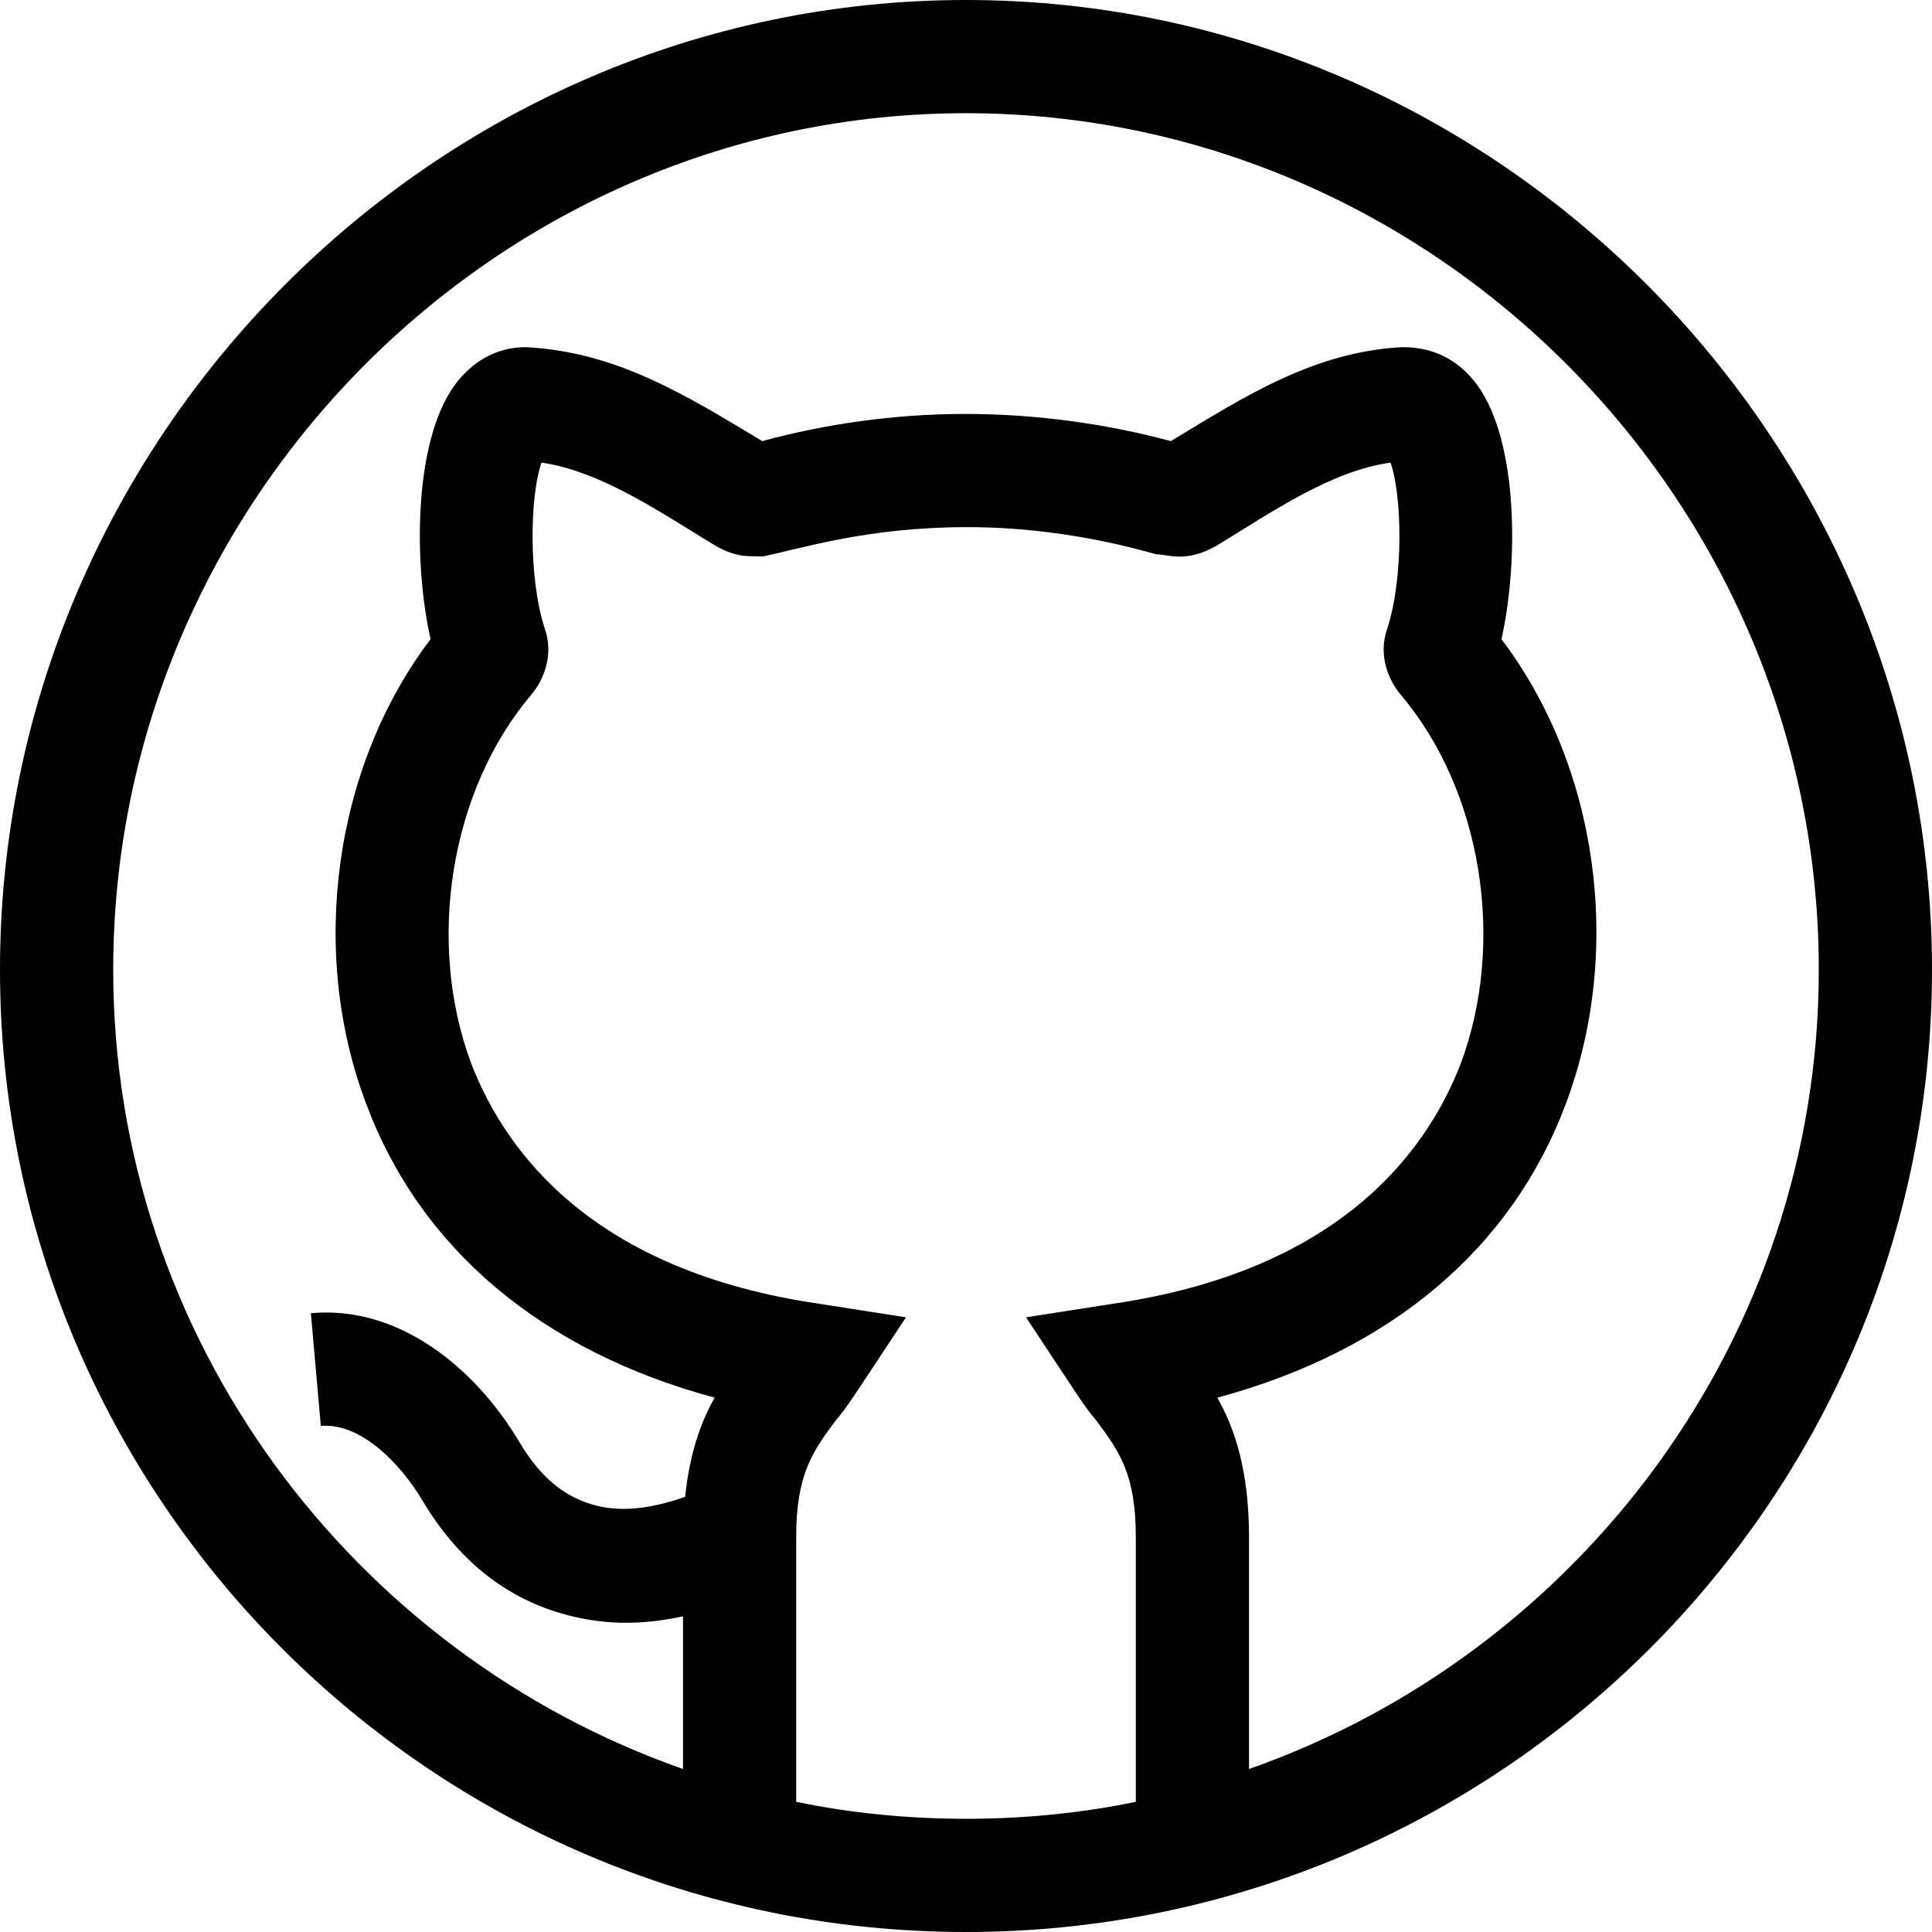
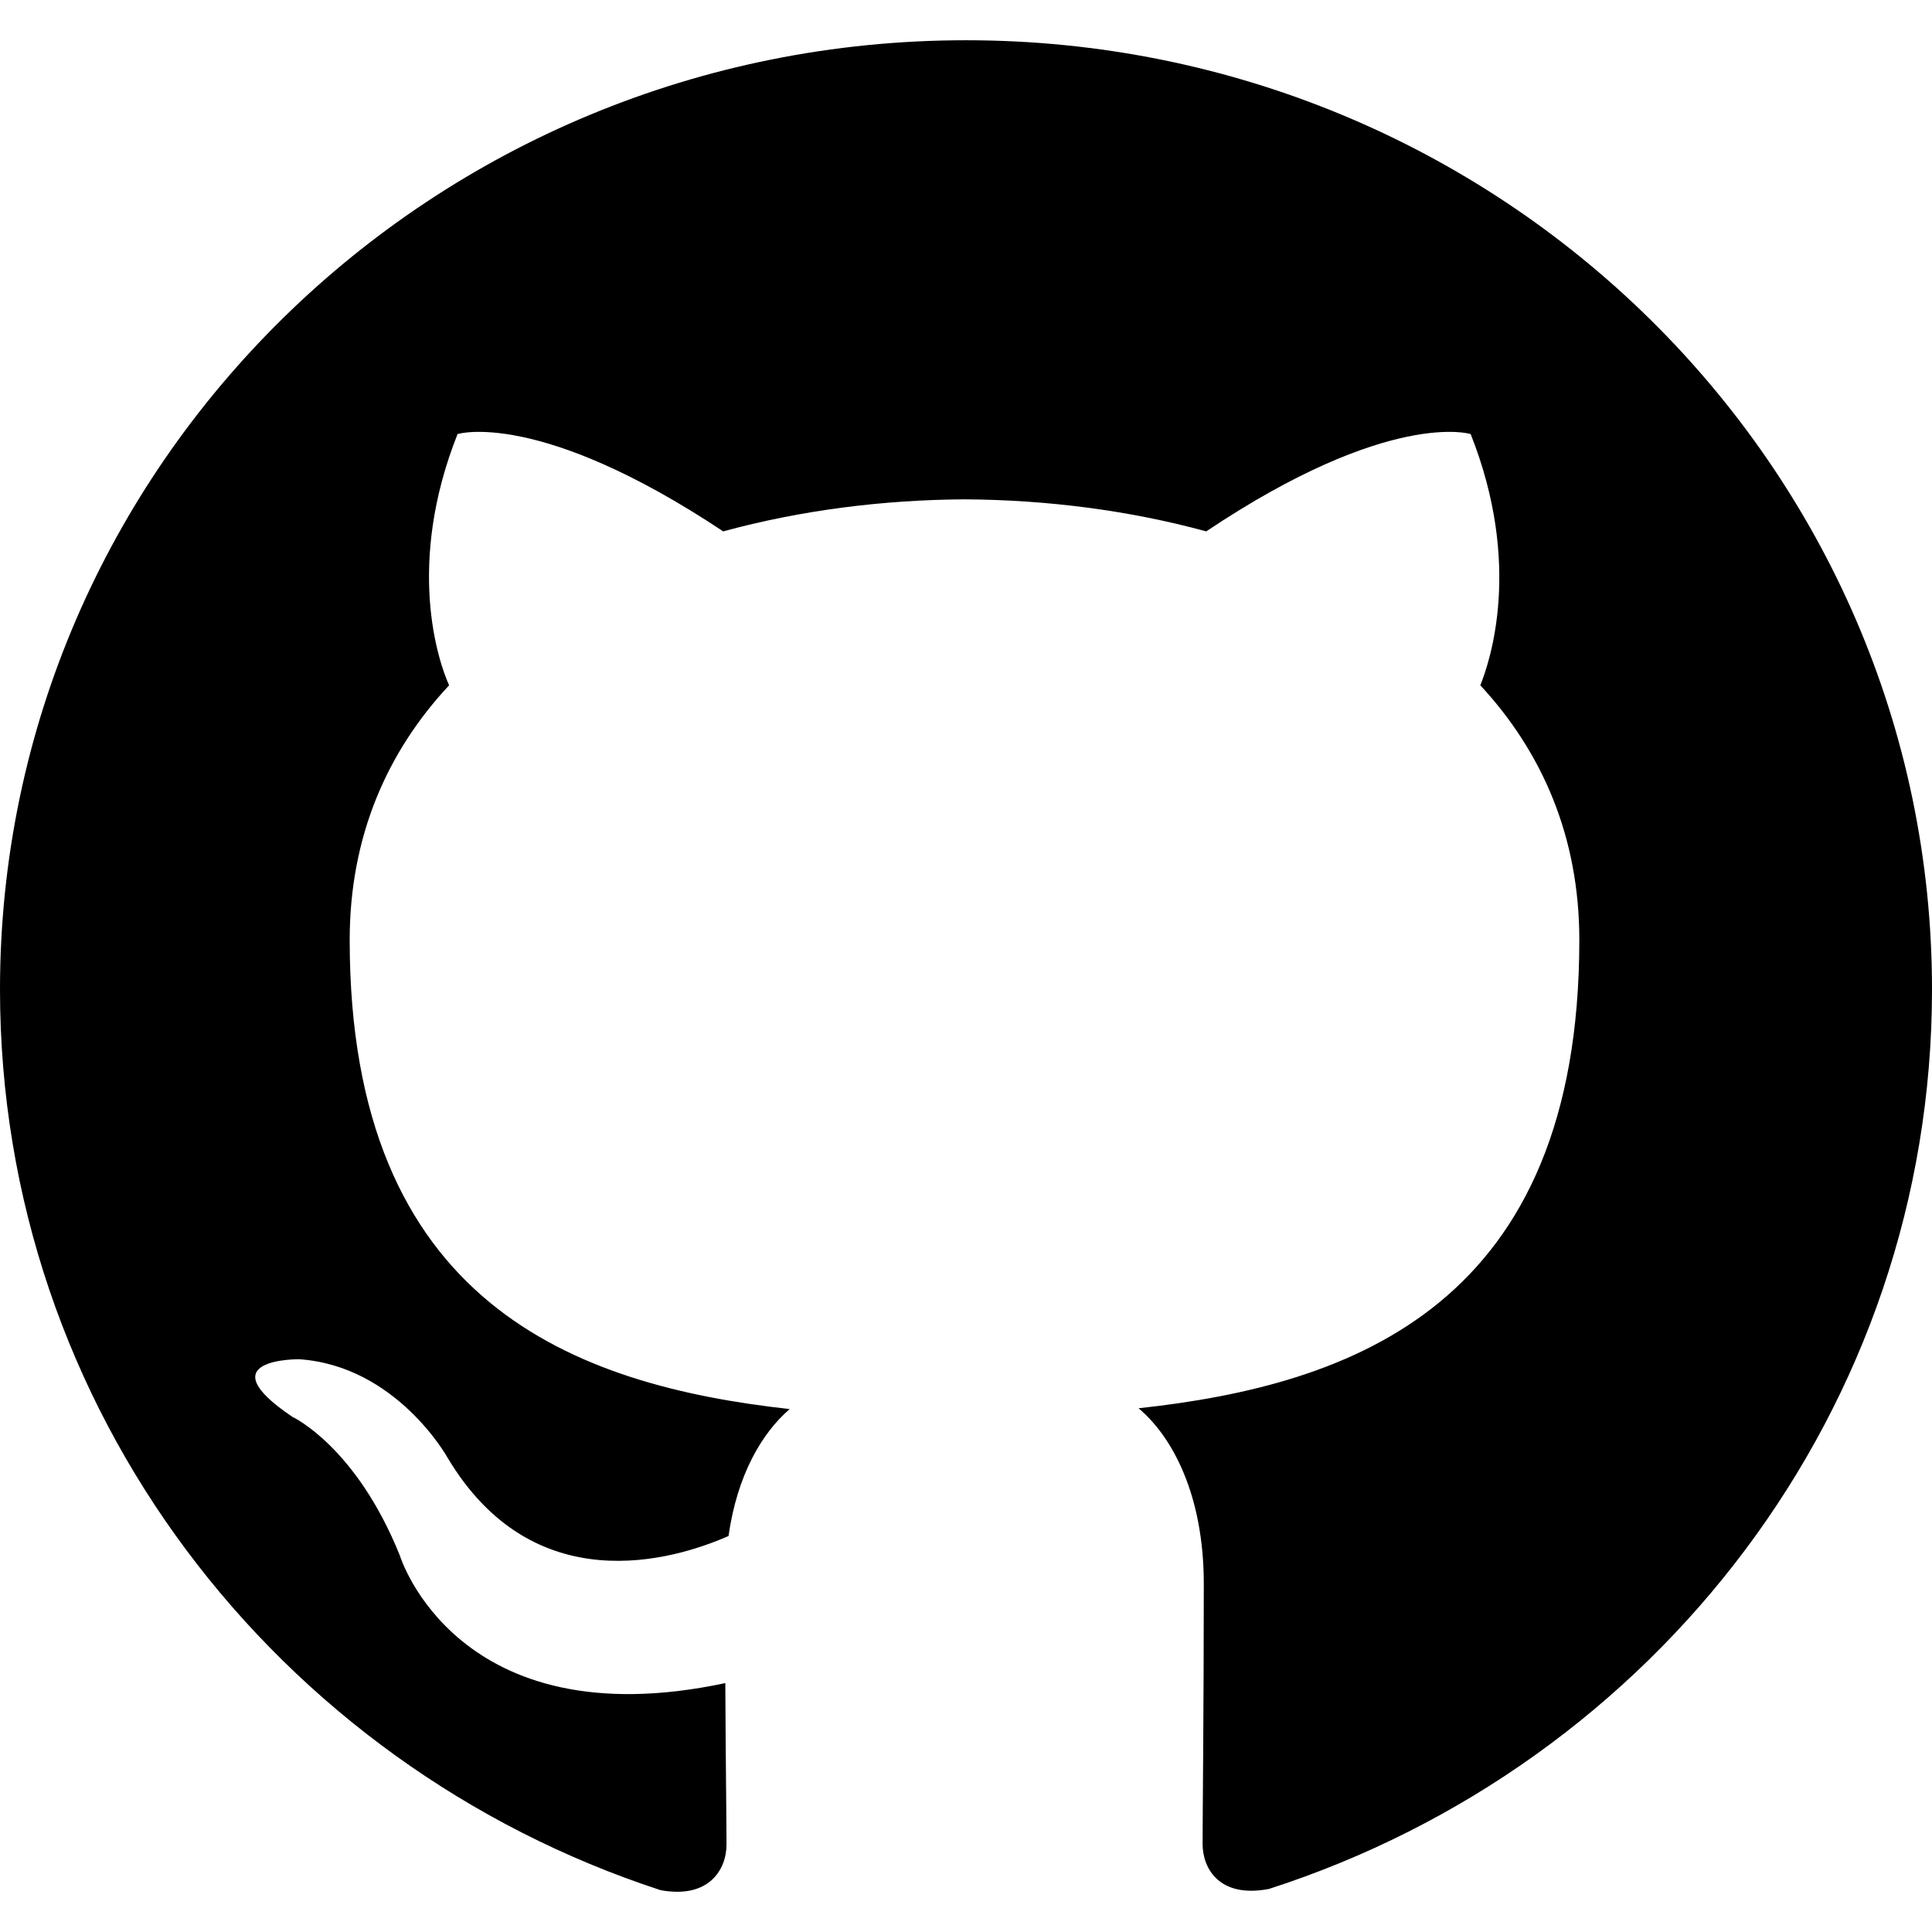
- <svg xmlns="http://www.w3.org/2000/svg" viewBox="0 0 512 512">
-   <path d="m256 0c-140.699 0-256 116.301-256 257 0 139.883 114.25 255 256 255 141.574 0 256-114.945 256-255 0-140.699-115.301-257-256-257zm45 477.5c-14.398 3-29.699 4.5-45 4.5s-30.602-1.5-45-4.5v-70.199c0-16.801 4.5-22.801 10.5-30.902 3.055-3.492 4.898-6.625 18.598-27.297l-23.098-3.602c-59.402-8.699-82.801-39.602-92.102-63.602-12-32.098-5.699-72.301 15.902-97.797 3.301-3.902 6-10.504 3.602-17.402-4.504-13.801-3.902-35.699-.902-44.102 15.906 2.273 32.262 13.668 45.902 21.902 6.285 3.668 9.582 2.699 12.598 3 10.961-2.281 28.059-7.801 54.301-7.801 16.199 0 33.301 2.398 50.102 7.199 3.004-.07 7.832 2.484 16.199-2.398 14.258-8.688 30.059-19.691 45.898-21.902 3 8.402 3.602 30.301-.898 44.102-2.402 6.898.297 13.5 3.602 17.402 21.598 25.5 27.898 65.699 15.898 97.797-9.301 24-32.699 54.902-92.102 63.602l-23.098 3.602c14.16 21.367 15.652 23.93 18.602 27.297 5.996 8.102 10.496 14.102 10.496 30.902zm30-8.699v-61.5c0-17.102-3.602-28.5-8.402-36.902 45.602-12.297 78.004-39.301 92.402-78 15.301-40.797 8.402-89.398-17.102-123 4.504-20.098 4.504-52.199-6.297-67.199-4.801-6.598-11.402-10.199-19.801-10.199-.301 0-.301 0-.301 0-23.262 1.258-41.57 12.973-61.199 24.898-18-4.801-36.301-7.199-54.602-7.199-18.598 0-37.199 2.699-53.695 7.199-20.664-12.461-38.797-23.672-62.703-24.898-7.5 0-14.102 3.602-18.902 10.199-10.797 15-10.797 47.102-6.297 67.199-25.504 33.602-32.402 82.5-17.102 123 14.398 38.699 46.801 65.703 92.402 78-3.723 6.512-6.668 14.914-7.828 26.285-9.211 3.176-17.199 4.211-24.629 2.027-7.836-2.316-13.941-7.547-19.246-16.469-11.914-20.016-32.207-36.355-55.312-34.23l2.637 29.883c10.699-.98 21.348 10.34 26.879 19.672 9.125 15.367 21.418 25.445 36.547 29.914 11.23 3.309 21.496 3.23 32.551.871v40.449c-87.301-30.602-151-114-151-211.801 0-124.199 101.801-227 226-227s226 102.801 226 227c0 97.801-63.699 181.199-151 211.801zm0 0" />
+ <svg xmlns="http://www.w3.org/2000/svg" id="Bold" enable-background="new 0 0 24 24" height="512" viewBox="0 0 24 24" width="512">
+   <path d="m12 .5c-6.63 0-12 5.28-12 11.792 0 5.211 3.438 9.63 8.205 11.188.6.111.82-.254.82-.567 0-.28-.01-1.022-.015-2.005-3.338.711-4.042-1.582-4.042-1.582-.546-1.361-1.335-1.725-1.335-1.725-1.087-.731.084-.716.084-.716 1.205.082 1.838 1.215 1.838 1.215 1.07 1.803 2.809 1.282 3.495.981.108-.763.417-1.282.76-1.577-2.665-.295-5.466-1.309-5.466-5.827 0-1.287.465-2.339 1.235-3.164-.135-.298-.54-1.497.105-3.121 0 0 1.005-.316 3.3 1.209.96-.262 1.98-.392 3-.398 1.02.006 2.04.136 3 .398 2.28-1.525 3.285-1.209 3.285-1.209.645 1.624.24 2.823.12 3.121.765.825 1.23 1.877 1.23 3.164 0 4.53-2.805 5.527-5.475 5.817.42.354.81 1.077.81 2.182 0 1.578-.015 2.846-.015 3.229 0 .309.21.678.825.56 4.801-1.548 8.236-5.97 8.236-11.173 0-6.512-5.373-11.792-12-11.792z" />
</svg>
